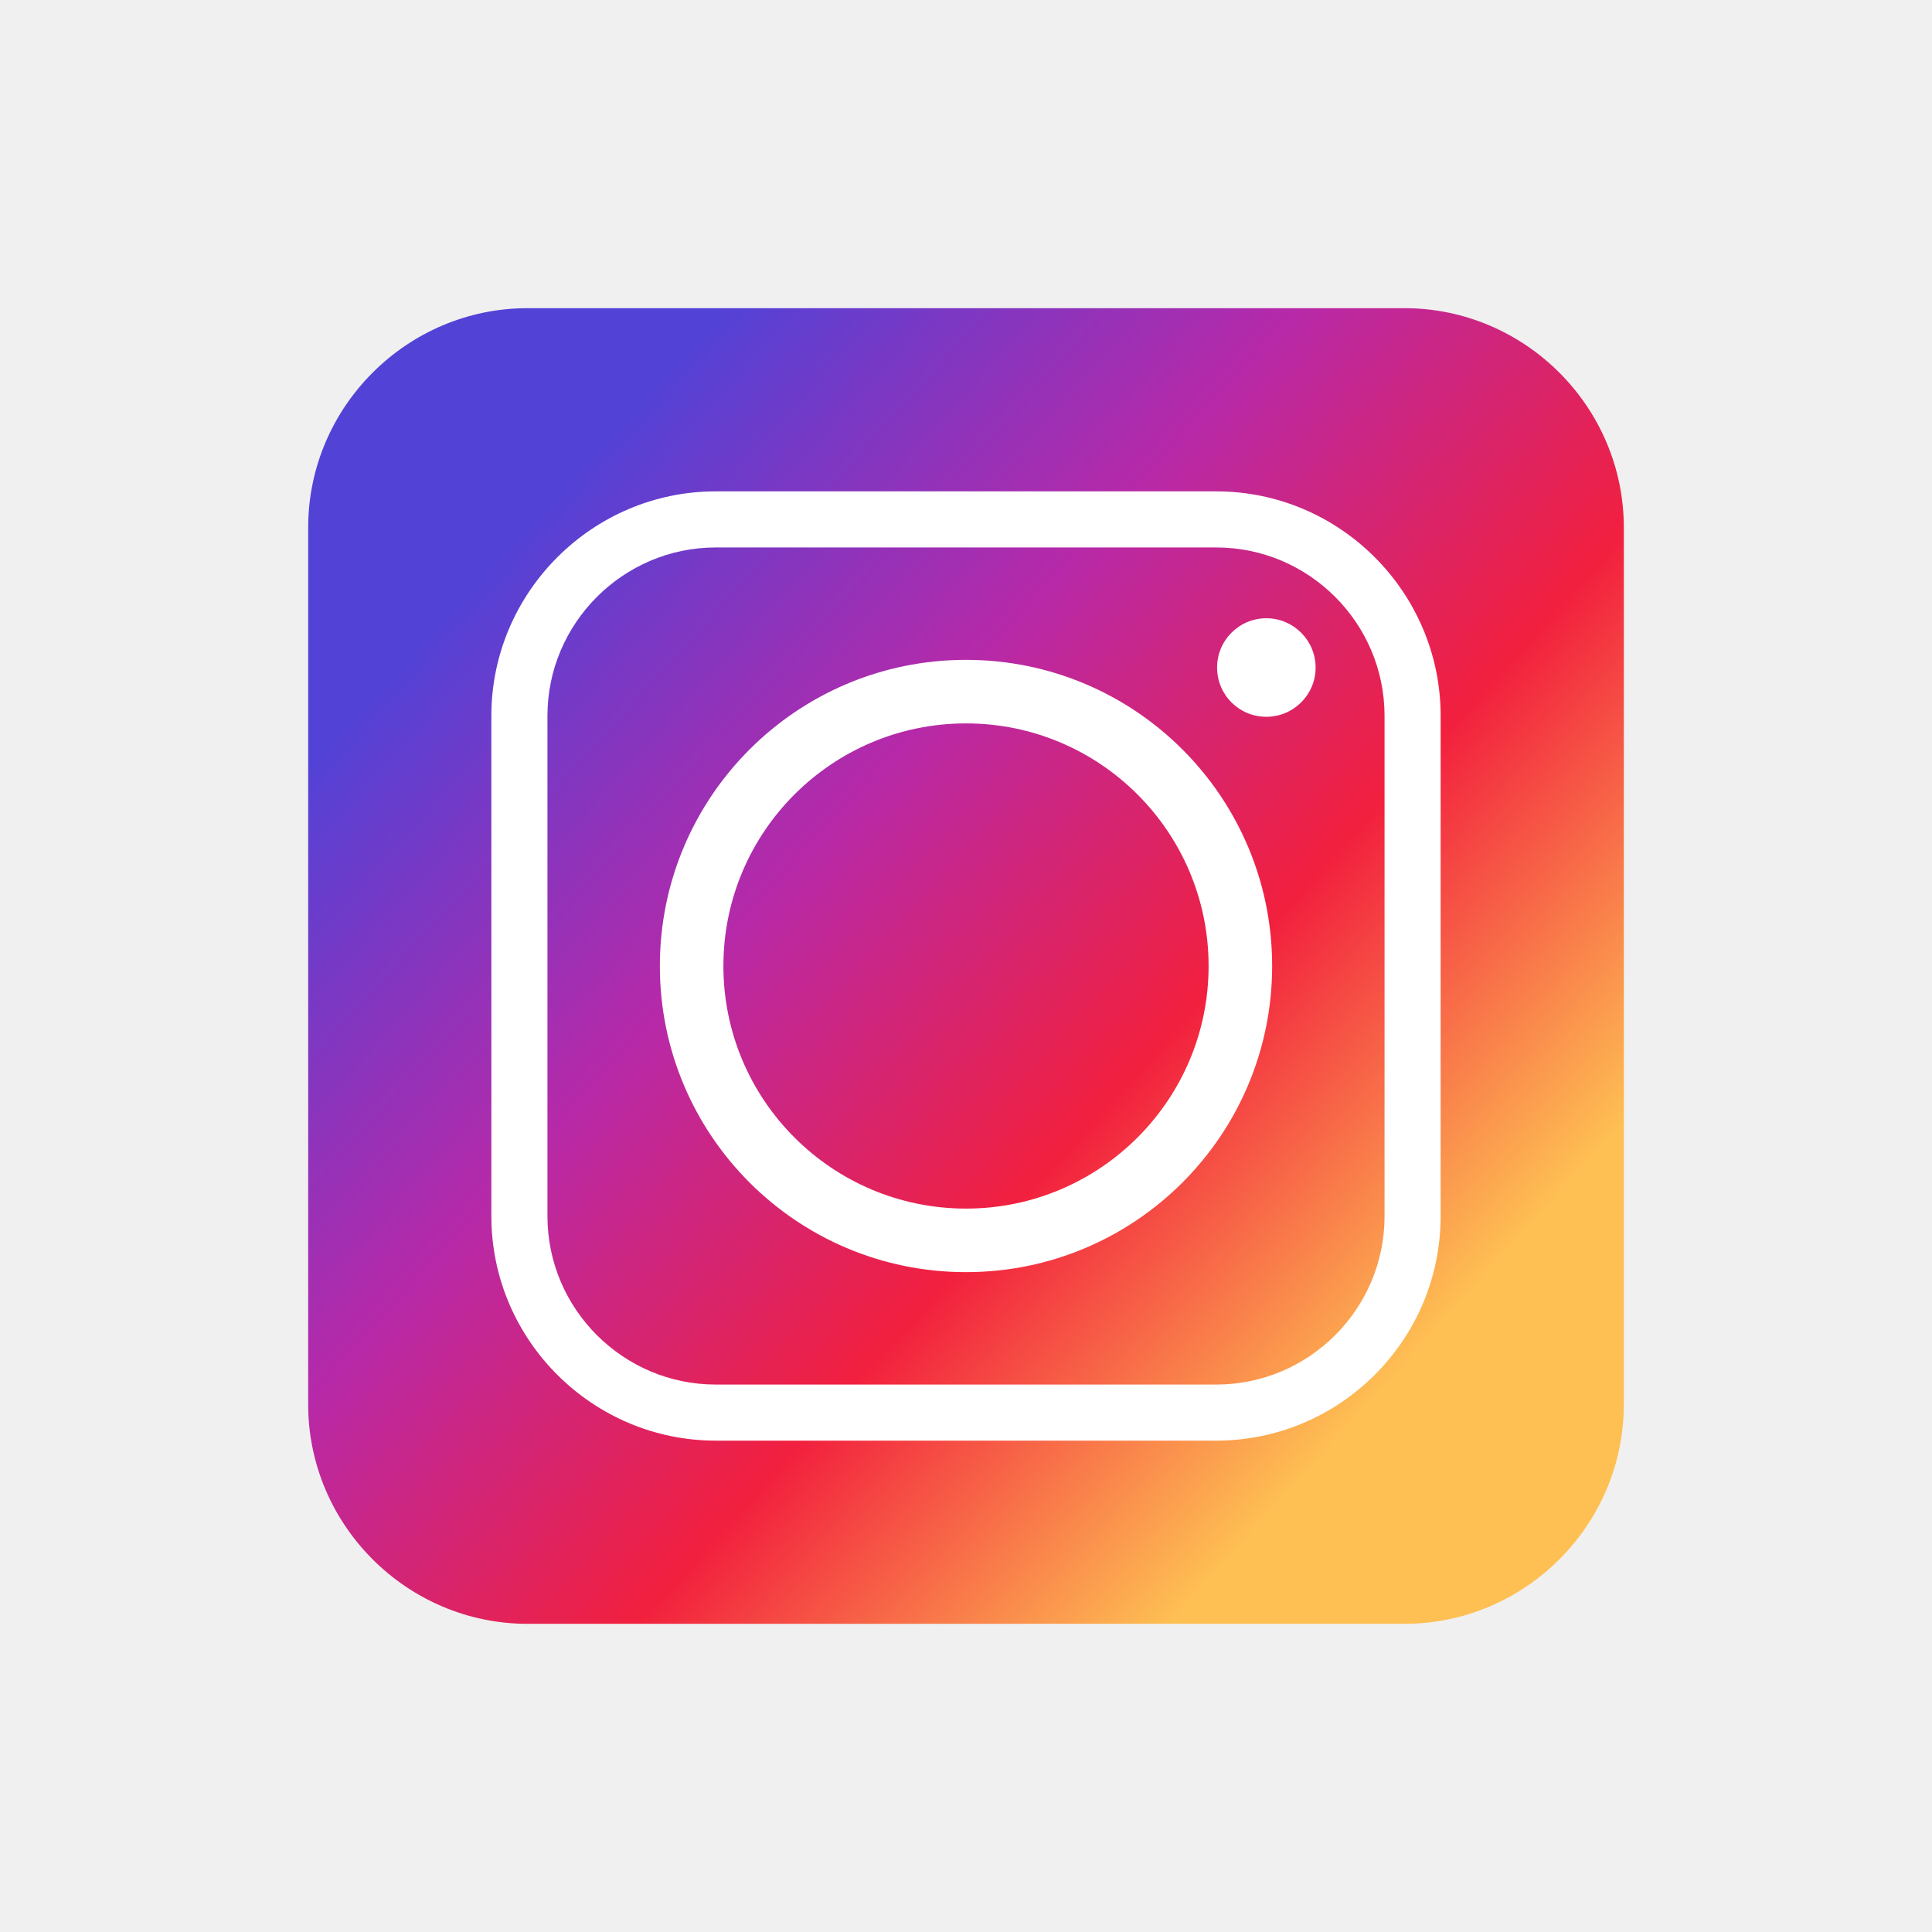
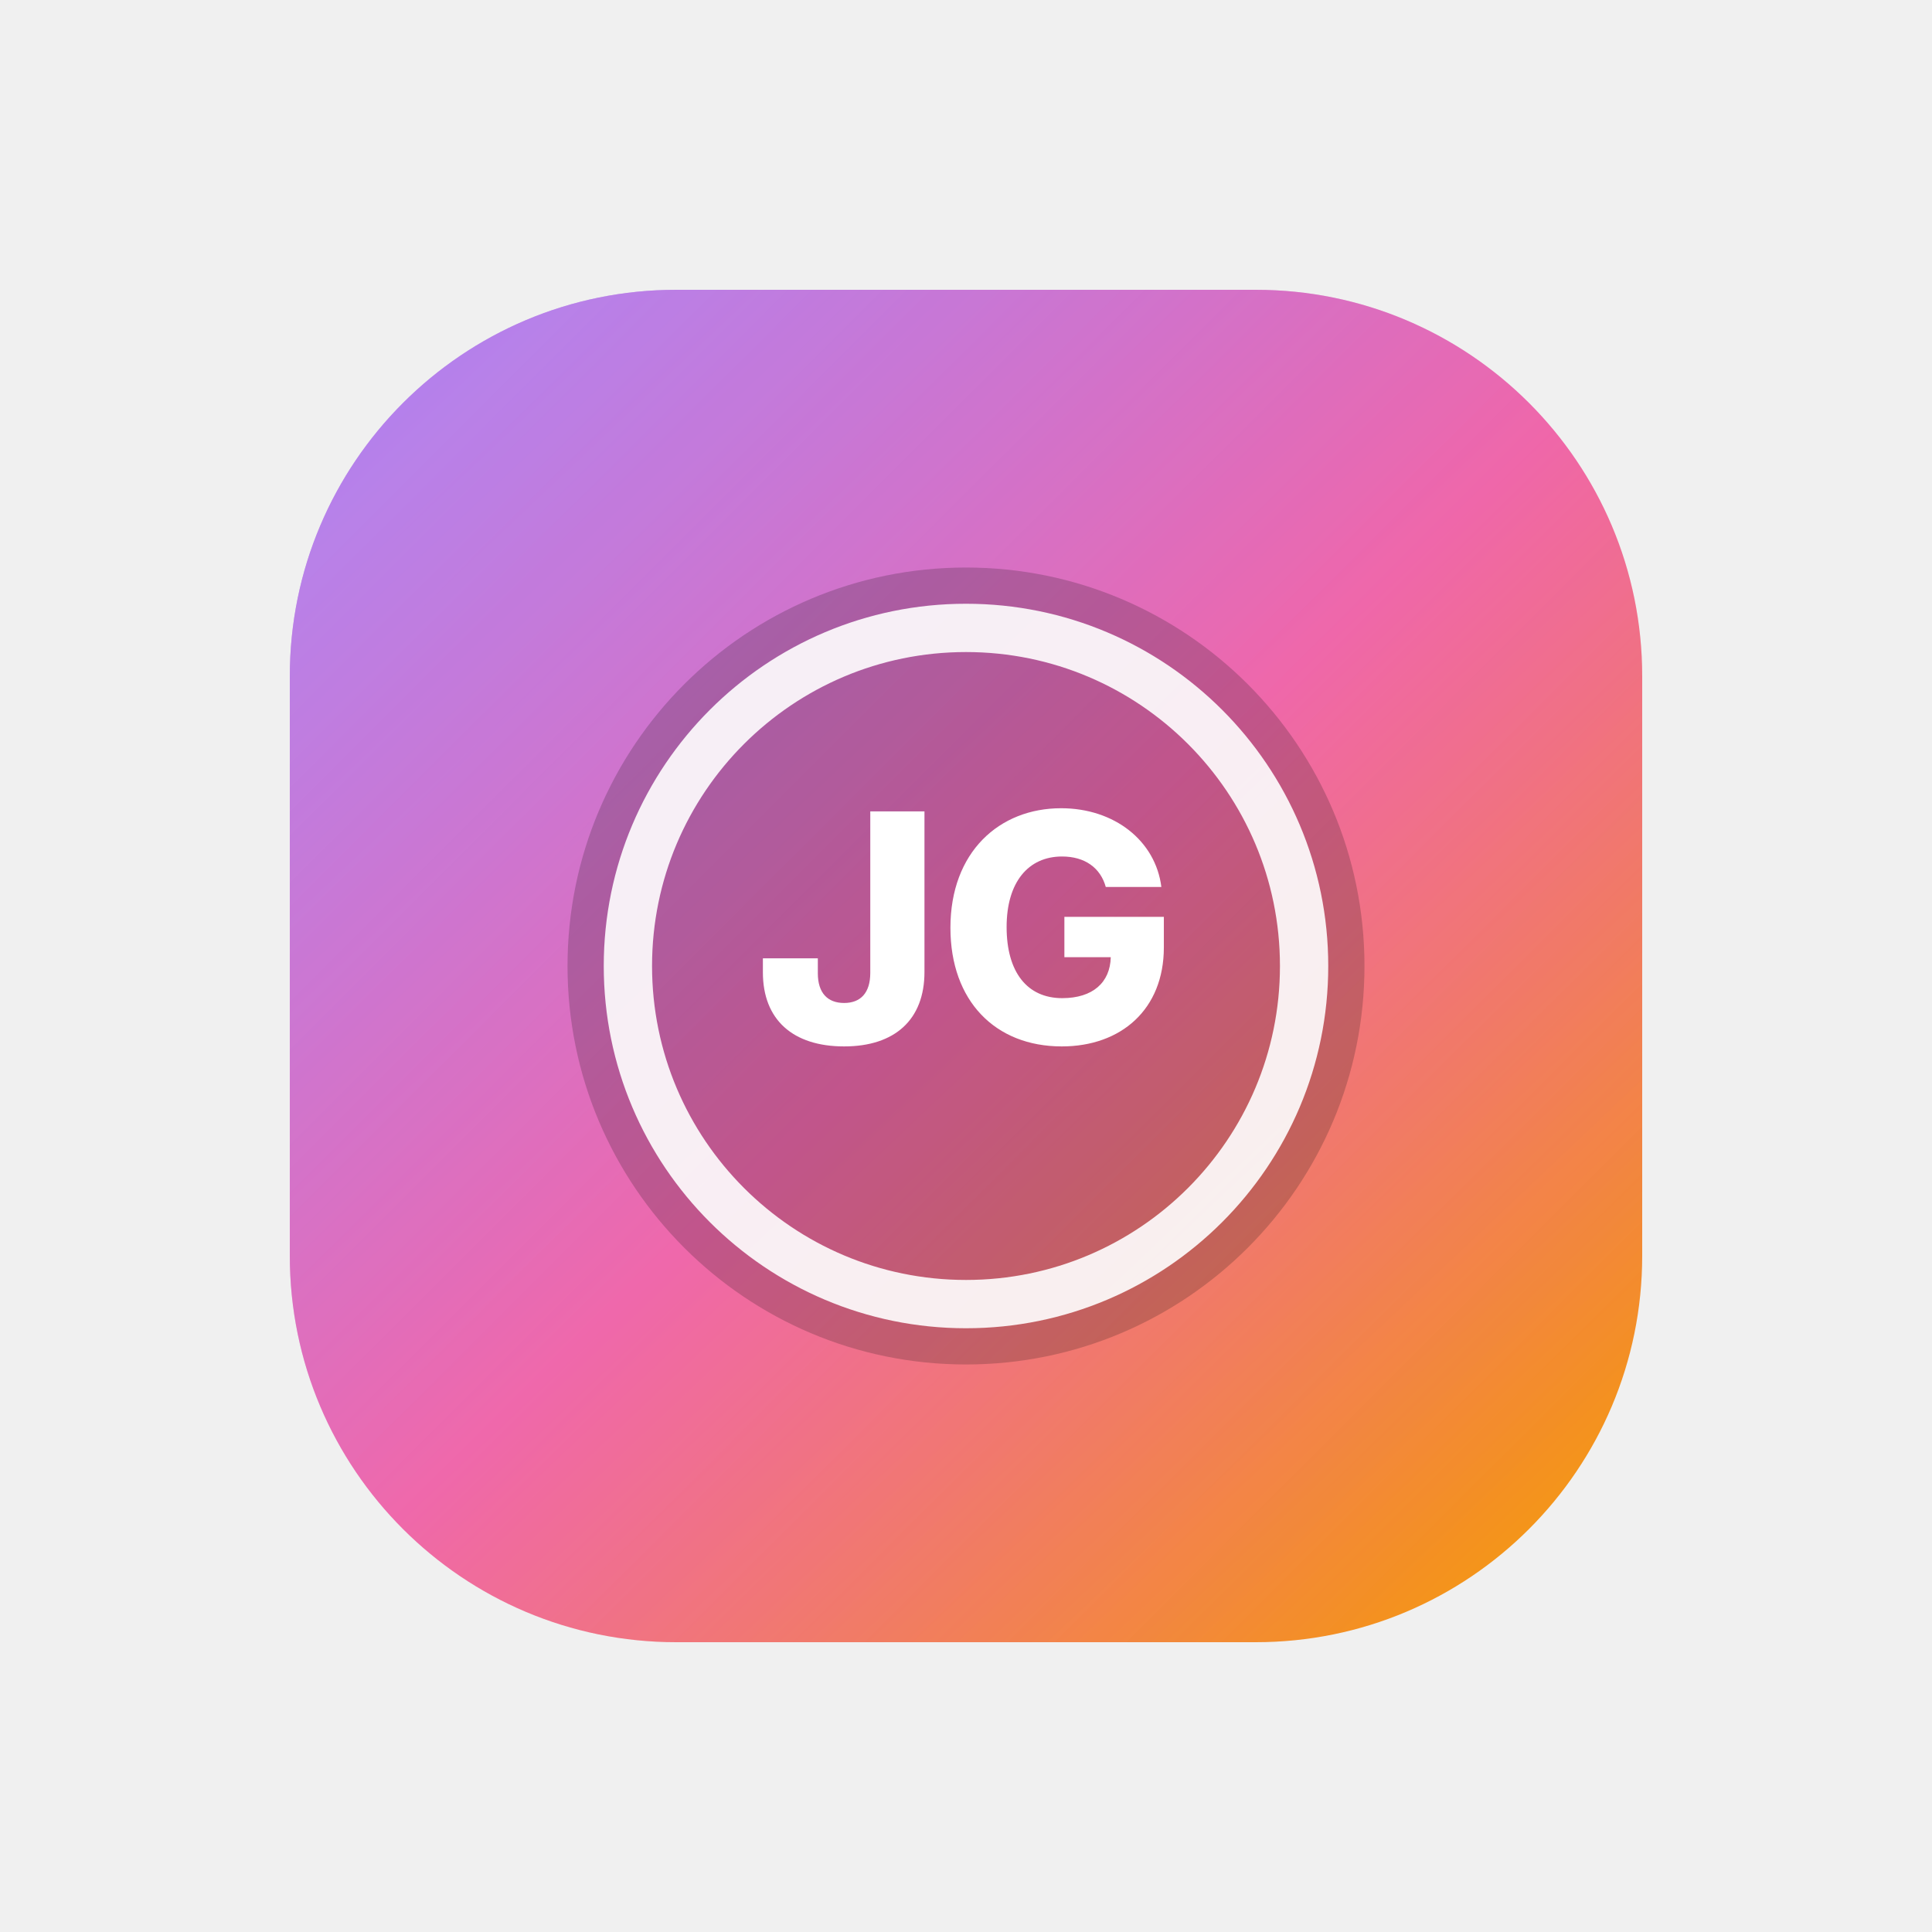
- <svg xmlns="http://www.w3.org/2000/svg" version="1.1" x="0px" y="0px" viewBox="0 0 800 800" style="enable-background:new 0 0 800 800;" xml:space="preserve">
-   <g id="_x31_3">
-     <g>
-       <g>
-         <linearGradient id="SVGID_1_" gradientUnits="userSpaceOnUse" x1="582.473" y1="565.309" x2="209.69" y2="227.592">
-           <stop offset="0" style="stop-color:#FEC053" />
-           <stop offset="0.327" style="stop-color:#F2203E" />
-           <stop offset="0.648" style="stop-color:#B729A8" />
-           <stop offset="1" style="stop-color:#5342D6" />
-         </linearGradient>
-         <path style="fill-rule:evenodd;clip-rule:evenodd;fill:url(#SVGID_1_);" d="M218.459,127.608h363.085     c49.938,0,90.848,40.904,90.848,90.848v363.088c0,49.942-40.909,90.848-90.848,90.848H218.459     c-49.947,0-90.851-40.906-90.851-90.848V218.456C127.608,168.512,168.512,127.608,218.459,127.608L218.459,127.608z" />
-       </g>
-       <g>
-         <path style="fill-rule:evenodd;clip-rule:evenodd;fill:#FFFFFF;" d="M526.769,400.003c0-70.027-56.743-126.77-126.769-126.77     c-70.027,0-126.767,56.743-126.767,126.77c0,70.023,56.74,126.767,126.767,126.767     C470.026,526.769,526.769,470.026,526.769,400.003L526.769,400.003z M524.369,256.005c-11.316,0-20.399,9.172-20.399,20.399     c0,11.316,9.083,20.402,20.399,20.402c11.229,0,20.398-9.086,20.398-20.402C544.768,265.177,535.599,256.005,524.369,256.005     L524.369,256.005z M296.376,226.693h207.25c38.401,0,69.684,31.37,69.684,69.681v207.249c0,38.401-31.282,69.69-69.684,69.69     h-207.25c-38.314,0-69.686-31.288-69.686-69.69V296.374C226.69,258.063,258.063,226.693,296.376,226.693L296.376,226.693z      M503.626,203.463h-207.25c-51.087,0-92.913,41.826-92.913,92.91v207.249c0,51.174,41.826,92.916,92.913,92.916h207.25     c51.171,0,92.91-41.742,92.91-92.916V296.374C596.536,245.289,554.797,203.463,503.626,203.463L503.626,203.463z      M299.545,400.003c0-55.459,44.999-100.458,100.455-100.458s100.455,44.999,100.455,100.458     c0,55.456-44.999,100.449-100.455,100.449S299.545,455.459,299.545,400.003L299.545,400.003z" />
-       </g>
-     </g>
-   </g>
-   <g id="Layer_1">
- </g>
+ <svg xmlns="http://www.w3.org/2000/svg" width="800" height="800" viewBox="0 0 800 800" fill="none">
+   <defs>
+     <linearGradient id="card" x1="130" y1="120" x2="650" y2="670" gradientUnits="userSpaceOnUse">
+       <stop offset="0" stop-color="#7C3AED" />
+       <stop offset="0.52" stop-color="#EC4899" />
+       <stop offset="1" stop-color="#F59E0B" />
+     </linearGradient>
+     <linearGradient id="glow" x1="180" y1="180" x2="620" y2="620" gradientUnits="userSpaceOnUse">
+       <stop offset="0" stop-color="#FFFFFF" stop-opacity="0.35" />
+       <stop offset="1" stop-color="#FFFFFF" stop-opacity="0" />
+     </linearGradient>
+   </defs>
+   <rect x="120" y="120" width="560" height="560" rx="160" fill="url(#card)" />
+   <rect x="120" y="120" width="560" height="560" rx="160" fill="url(#glow)" />
+   <circle cx="400" cy="400" r="165" fill="#0B0B0B" fill-opacity="0.2" />
+   <circle cx="400" cy="400" r="140" stroke="white" stroke-width="20" stroke-opacity="0.9" />
+   <text x="400" y="432" text-anchor="middle" fill="white" font-size="132" font-family="Inter, Arial, sans-serif" font-weight="800" letter-spacing="-2">
+     JG
+   </text>
</svg>
